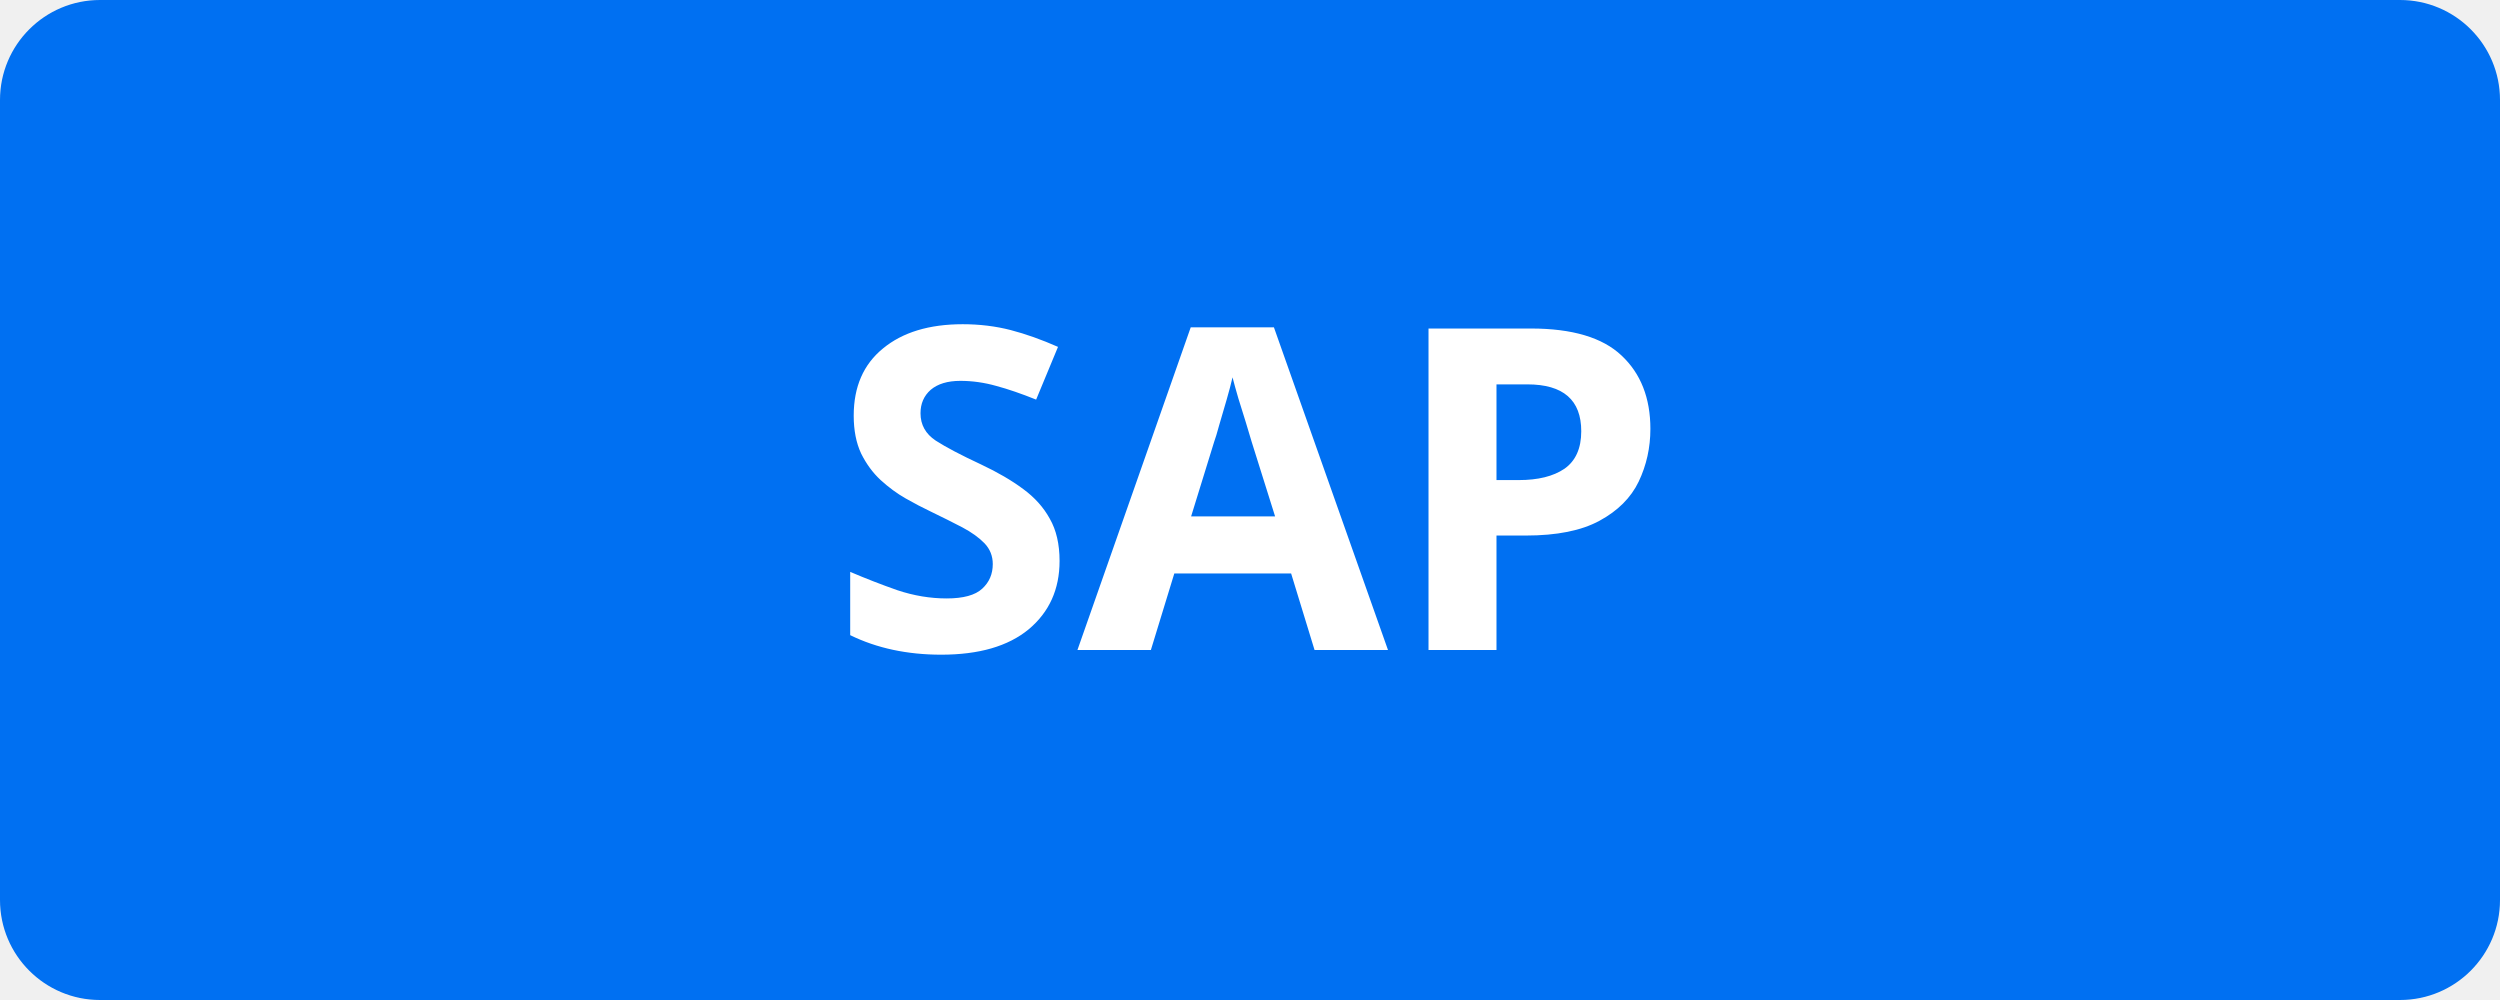
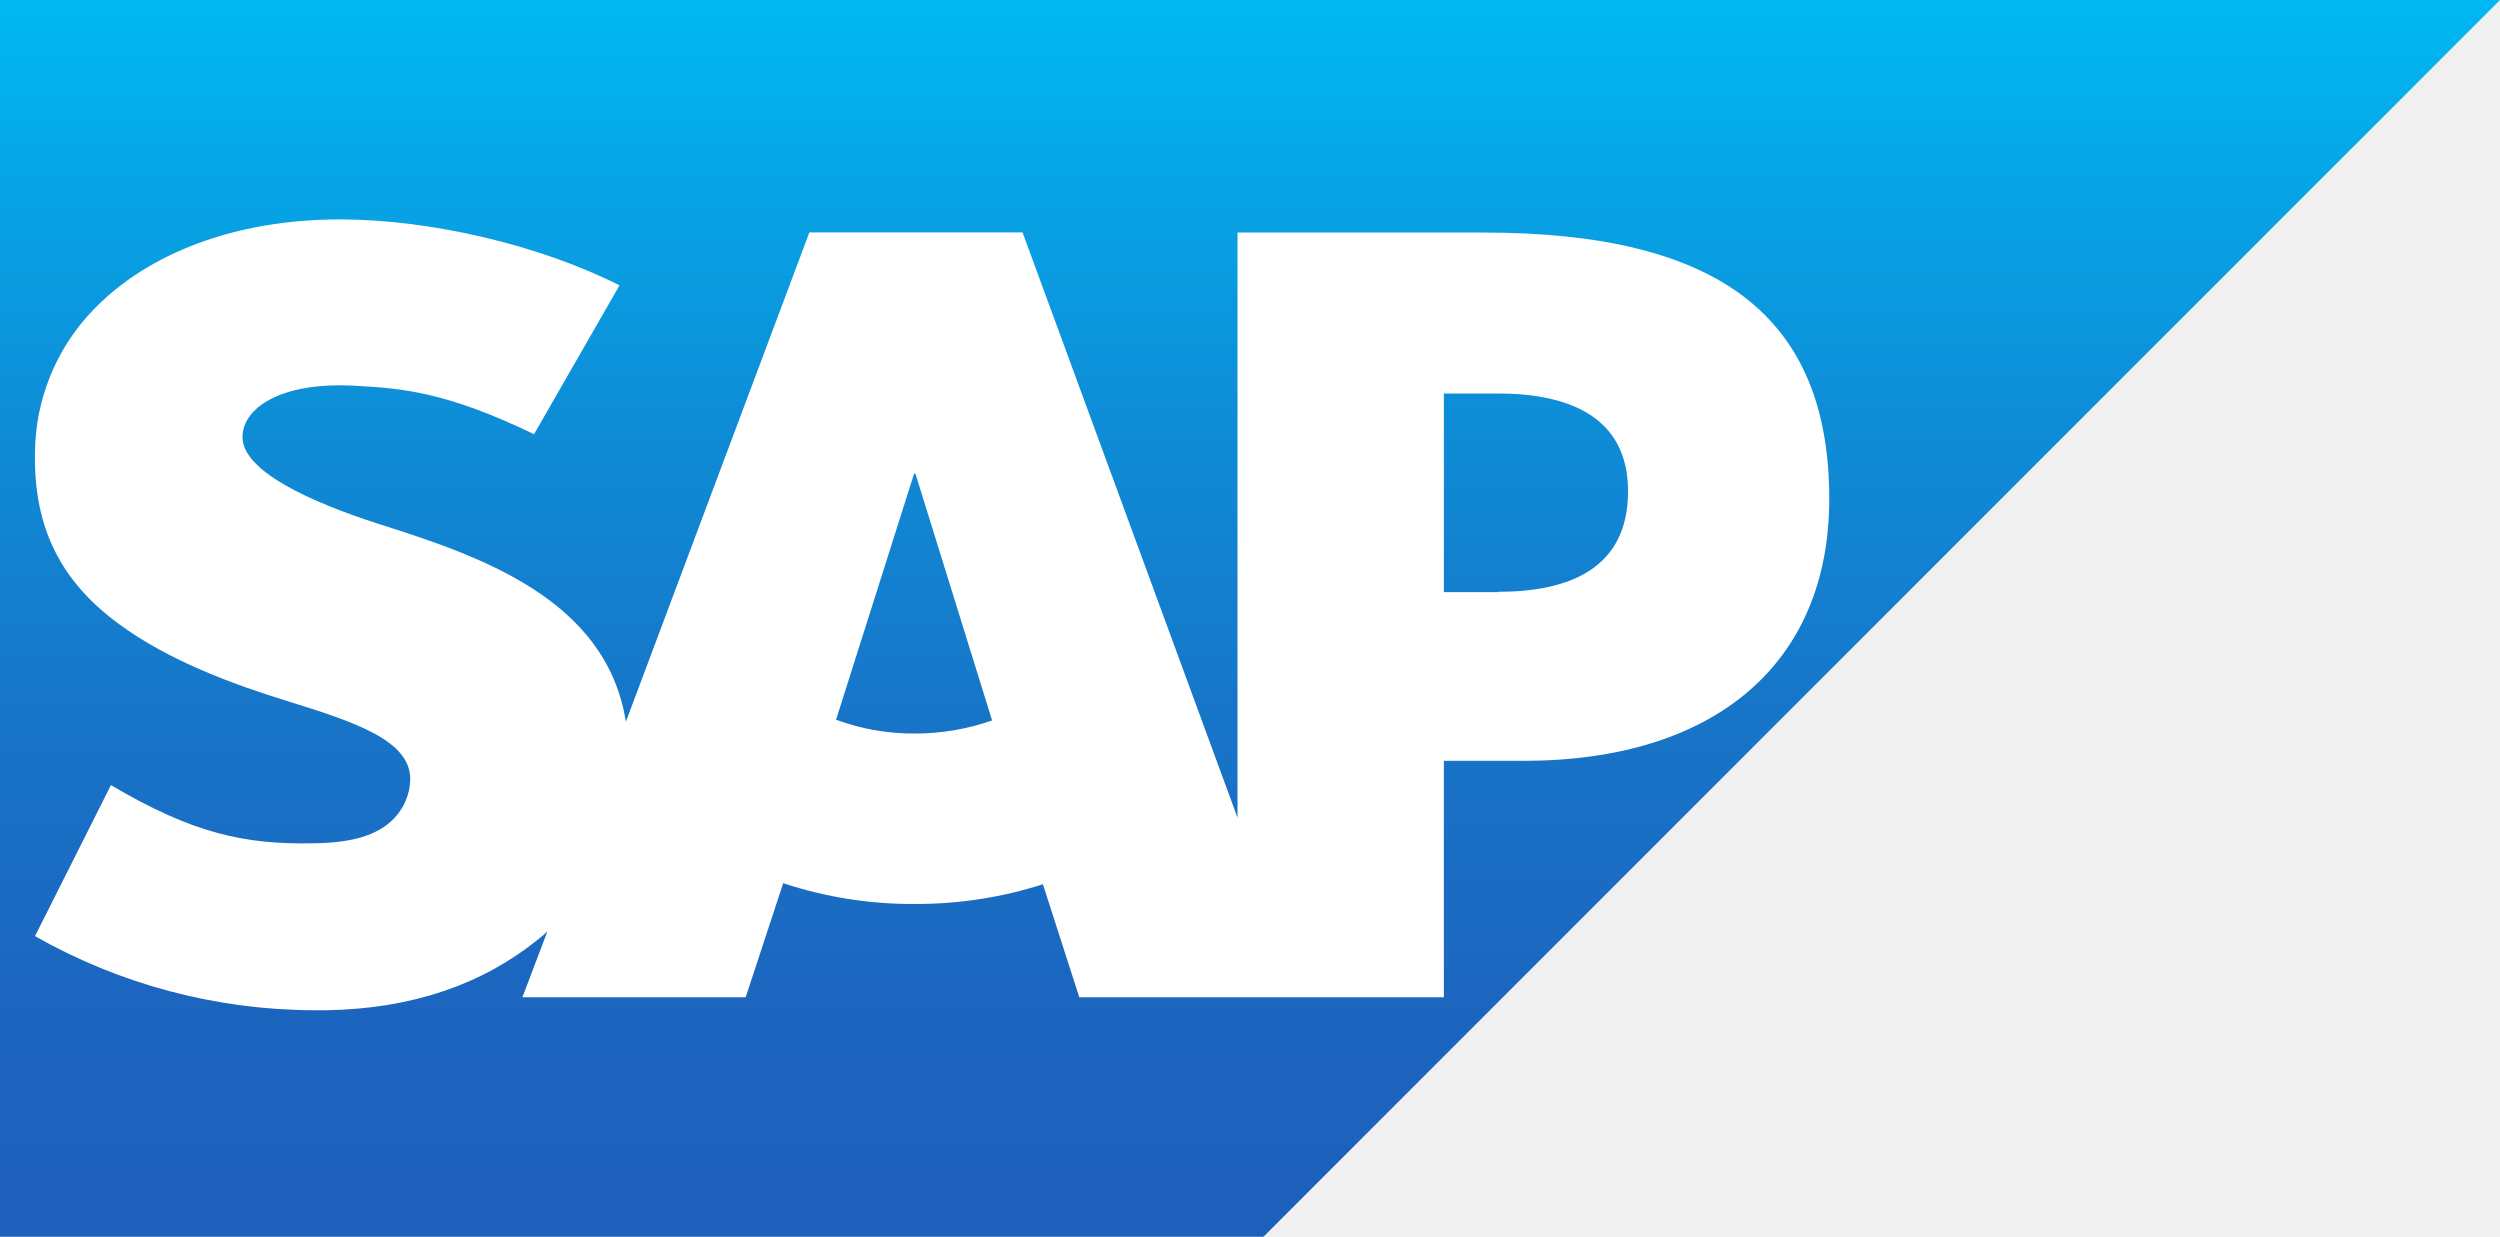
- <svg xmlns="http://www.w3.org/2000/svg" viewBox="0 0 100 40" width="100" height="40">
-   <rect width="100" height="40" fill="#0070F2" rx="4" />
-   <text x="50" y="26" font-family="sans-serif" font-size="18" font-weight="bold" fill="white" text-anchor="middle">SAP</text>
+ <svg xmlns="http://www.w3.org/2000/svg" id="Layer_1" data-name="Layer 1" viewBox="0 0 412.38 204">
+   <defs>
+     <style>.cls-1,.cls-2{fill-rule:evenodd;}.cls-1{fill:url(#linear-gradient);}.cls-2{fill:#fff;}</style>
+     <linearGradient id="linear-gradient" x1="206.19" x2="206.19" y2="204" gradientUnits="userSpaceOnUse">
+       <stop offset="0" stop-color="#00b8f1" />
+       <stop offset="0.02" stop-color="#01b6f0" />
+       <stop offset="0.31" stop-color="#0d90d9" />
+       <stop offset="0.58" stop-color="#1775c8" />
+       <stop offset="0.82" stop-color="#1c65bf" />
+       <stop offset="1" stop-color="#1e5fbb" />
+     </linearGradient>
+   </defs>
+   <polyline class="cls-1" points="0 204 208.41 204 412.38 0 0 0 0 204" />
+   <path class="cls-2" d="M244.73,38.36l-40.6,0v96.52L168.67,38.33H133.51l-30.27,80.72C100,98.7,79,91.67,62.4,86.4,51.46,82.89,39.85,77.72,40,72c.09-4.68,6.23-9,18.38-8.38,8.17.43,15.37,1.09,29.71,8l14.1-24.55C89.06,40.42,71,36.21,56.17,36.19h-.09c-17.28,0-31.68,5.6-40.6,14.83A34.23,34.23,0,0,0,5.77,74.7C5.54,87.15,10.11,96,19.71,103c8.1,5.94,18.46,9.79,27.6,12.62,11.27,3.49,20.47,6.53,20.36,13A9.57,9.57,0,0,1,65,135c-2.81,2.9-7.13,4-13.09,4.1-11.49.24-20-1.56-33.61-9.59L5.77,154.42a93.77,93.77,0,0,0,46,12.22l2.11,0c14.24-.25,25.74-4.31,34.92-11.71.53-.41,1-.84,1.49-1.28L86.17,164.5H123l6.19-18.82a67.46,67.46,0,0,0,21.68,3.43,68.33,68.33,0,0,0,21.16-3.25l6,18.64h60.14v-39h13.11c31.71,0,50.46-16.15,50.46-43.2C301.74,52.19,283.52,38.36,244.73,38.36ZM150.91,121a36.93,36.93,0,0,1-13-2.28l12.87-40.59H151l12.65,40.71A38.5,38.5,0,0,1,150.91,121Zm96.2-23.33h-8.94V64.91h8.94c11.93,0,21.44,4,21.44,16.14,0,12.6-9.51,16.57-21.44,16.57" />
</svg>
